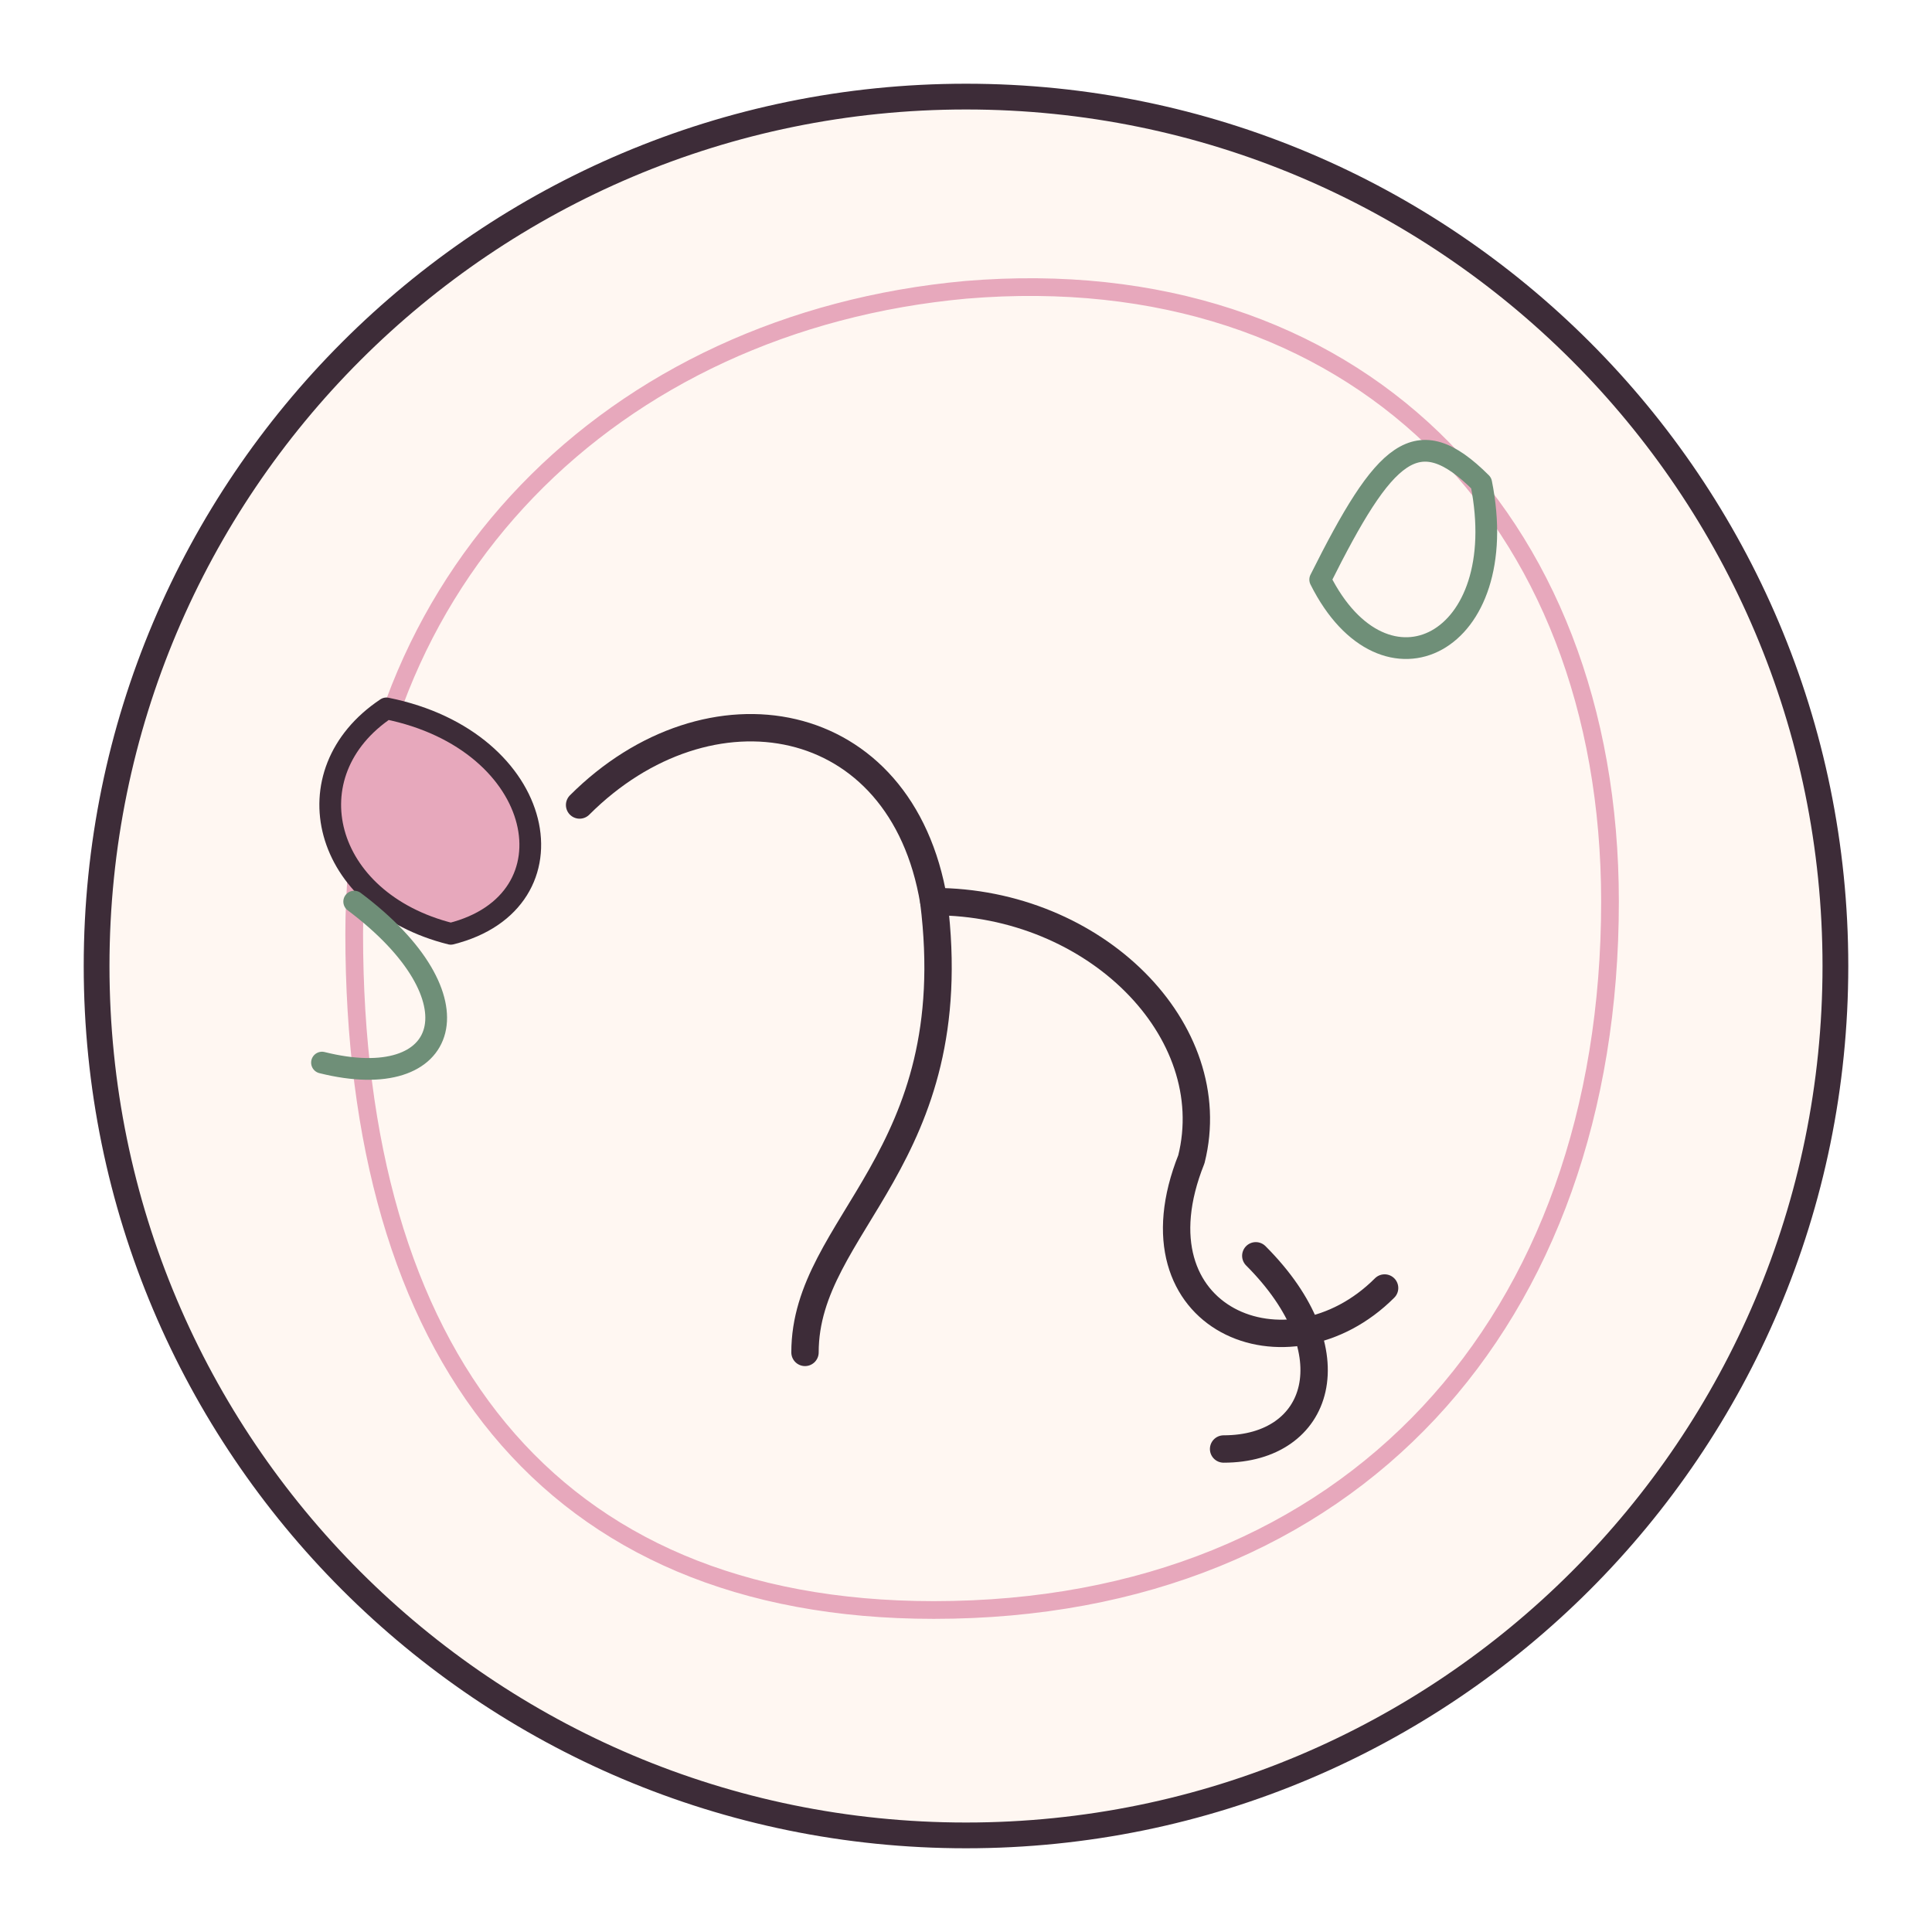
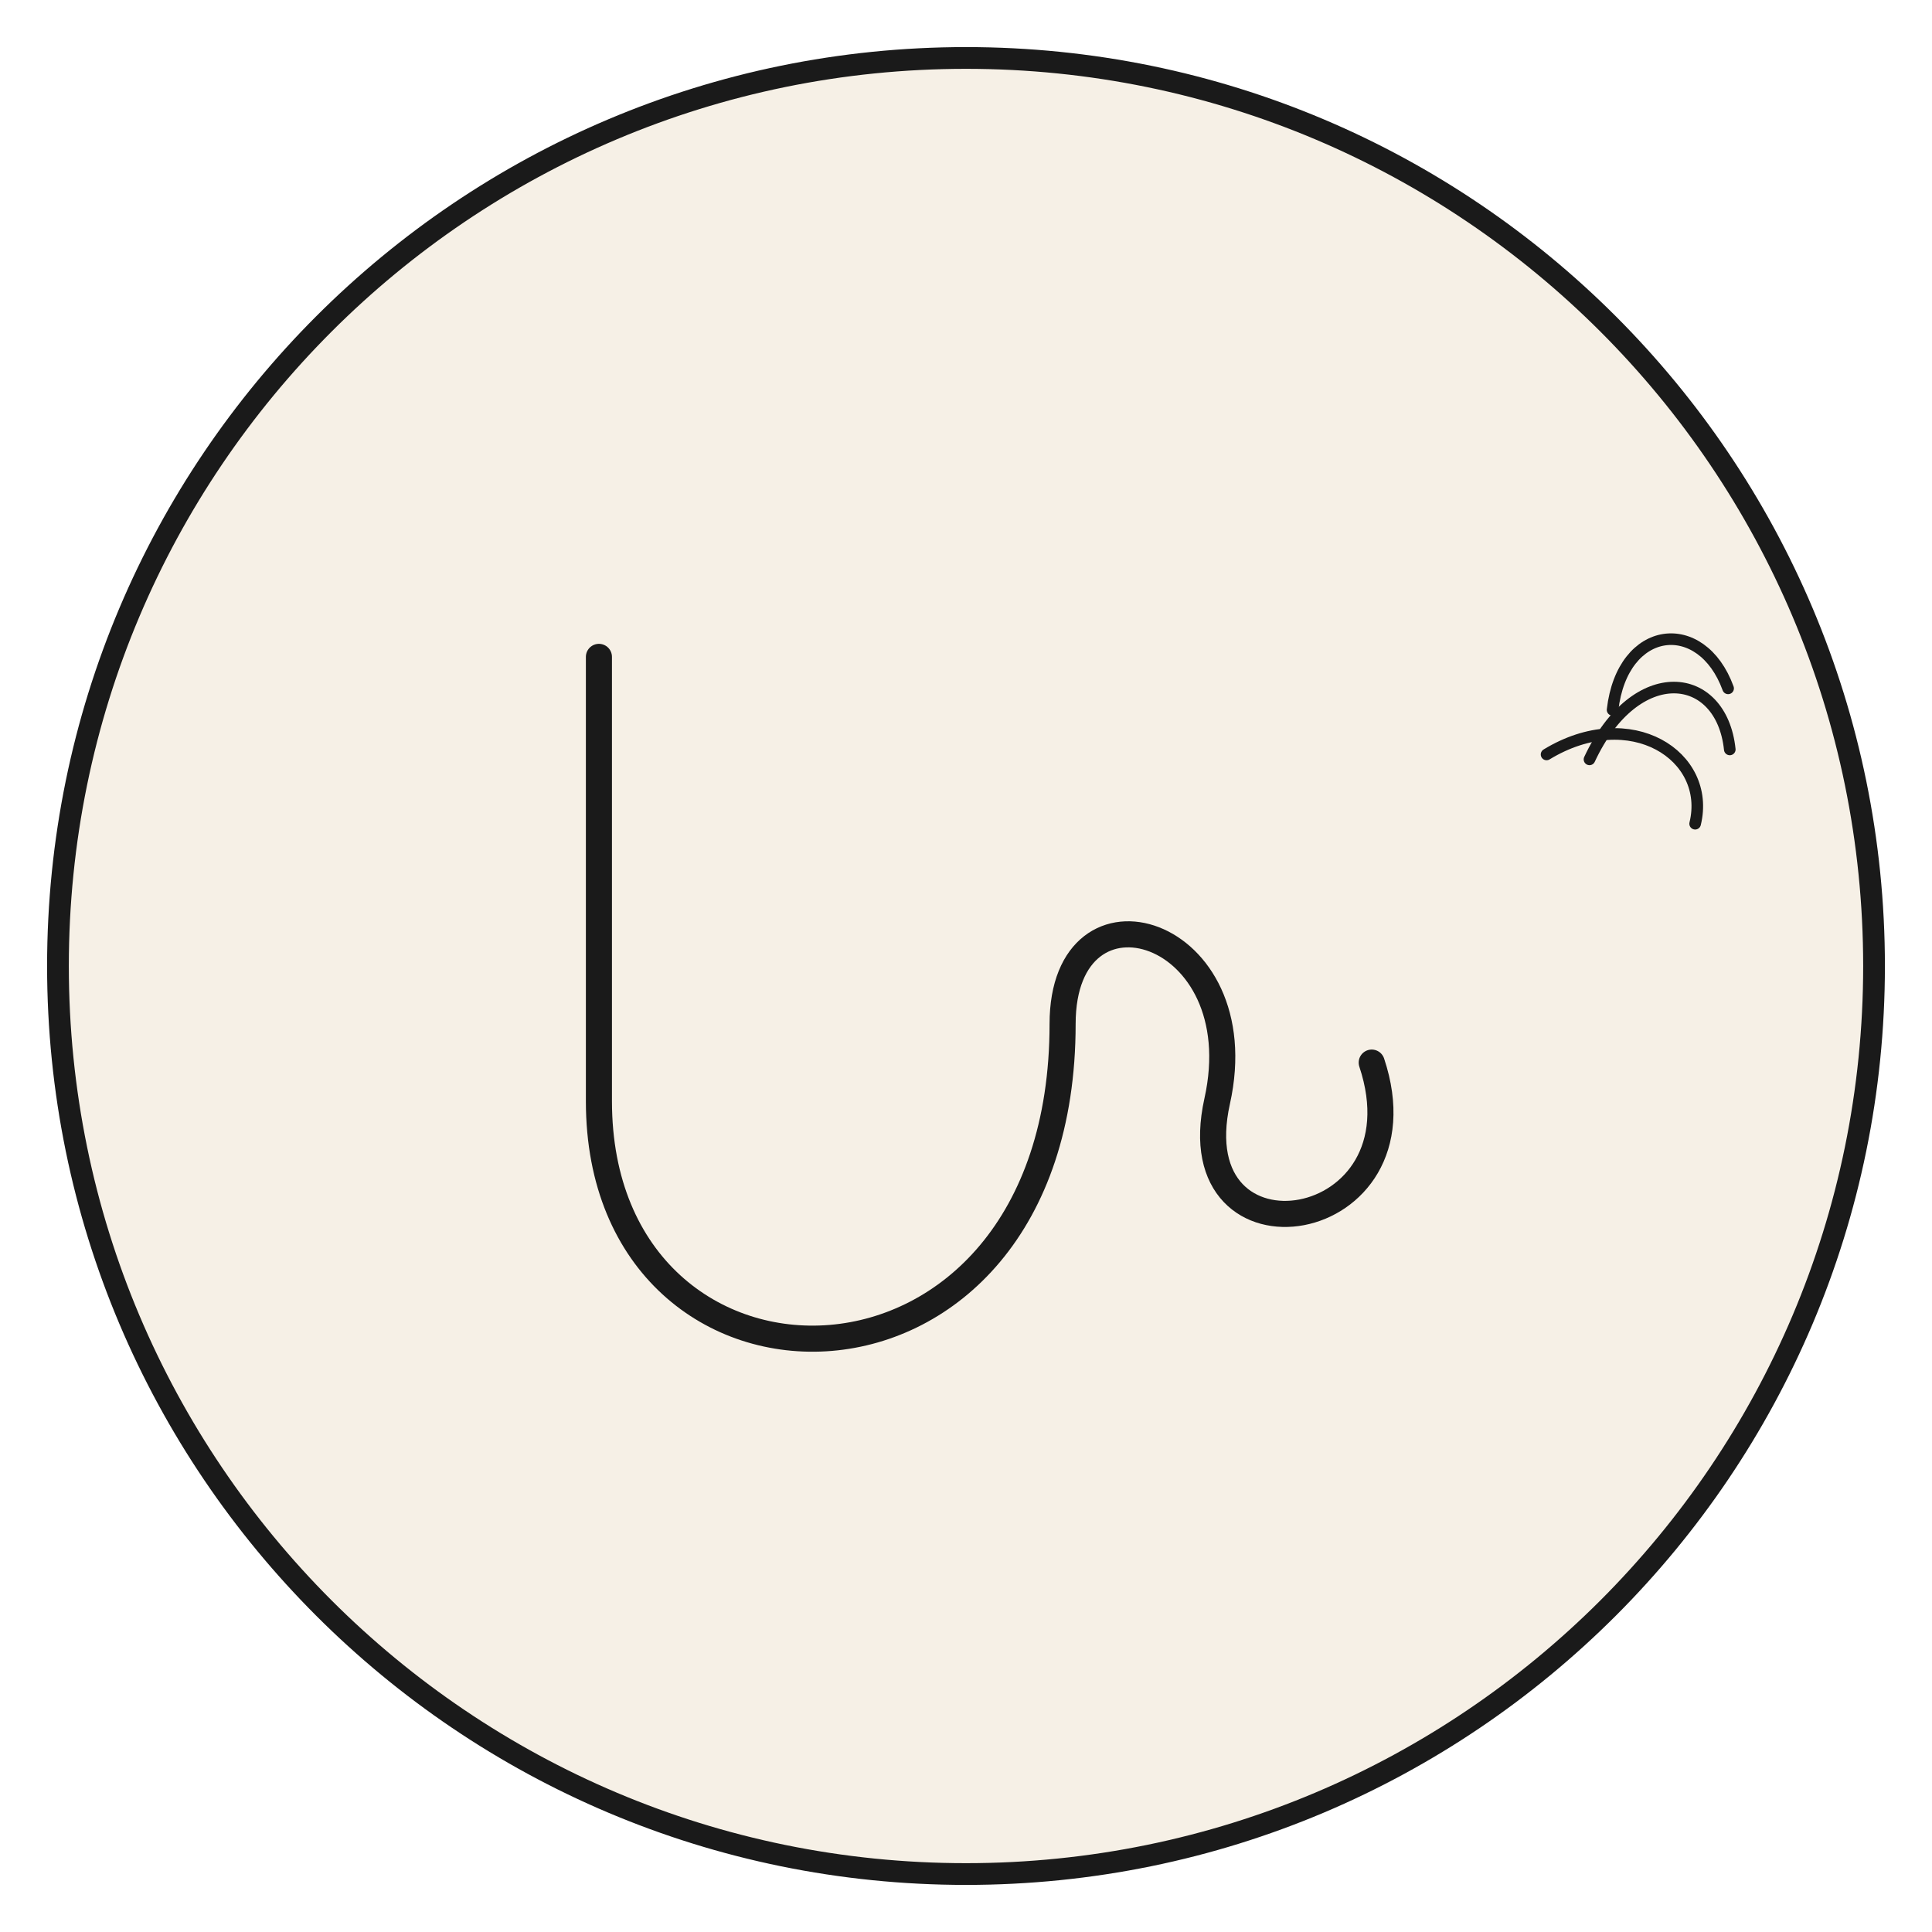
- <svg xmlns="http://www.w3.org/2000/svg" viewBox="0 0 120 120" role="img" aria-label="Capricorn">
-   <circle cx="60" cy="60" r="54" fill="#fff7f2" stroke="#3d2c38" stroke-width="1.6" />
-   <path d="M22 58c0-22 16-38 38-40 24-2 40 14 40 38 0 26-16 44-42 44-24 0-36-16-36-42z" fill="none" stroke="#e7a8bc" stroke-width="1.1" stroke-linecap="round" />
-   <g fill="none" stroke="#3d2c38" stroke-width="1.35" stroke-linecap="round" stroke-linejoin="round">
-     <path d="M24 44c10 2 12 12 4 14-8-2-10-10-4-14z" fill="#e7a8bc" />
-     <path d="M22 56c8 6 6 12-2 10" stroke="#6f8f78" />
-     <path d="M92 30c2 10-6 14-10 6 4-8 6-10 10-6z" stroke="#6f8f78" />
-     <g stroke-width="1.7">
-       <path d="M36 50c8-8 20-6 22 6 2 16-8 20-8 28" />
-       <path d="M58 56c10 0 18 8 16 16-4 10 6 14 12 8" />
-       <path d="M78 78c6 6 4 12-2 12" />
-     </g>
+ <svg xmlns="http://www.w3.org/2000/svg" viewBox="0 0 200 200" role="img" aria-label="Capricorn">
+   <circle cx="100" cy="100" r="94" fill="#f6f0e6" stroke="#1a1a1a" stroke-width="2.25" />
+   <g fill="none" stroke="#1a1a1a" stroke-linecap="round" stroke-linejoin="round" stroke-width="1.2" transform="translate(160.1 78.1) rotate(-20)">
+     <path d="M0 0c10-2 16 6 12 12" />
+     <path d="M4 2c8-8 16-4 14 4" />
+     <path d="M8-2c4-8 12-6 12 2" />
+   </g>
+   <g fill="none" stroke="#1a1a1a" stroke-linecap="round" stroke-linejoin="round" stroke-width="2.7">
+     <path d="M62 68v46c0 34 48 34 48-8 0-16 20-10 16 8-4 18 22 14 16-4" />
  </g>
</svg>
